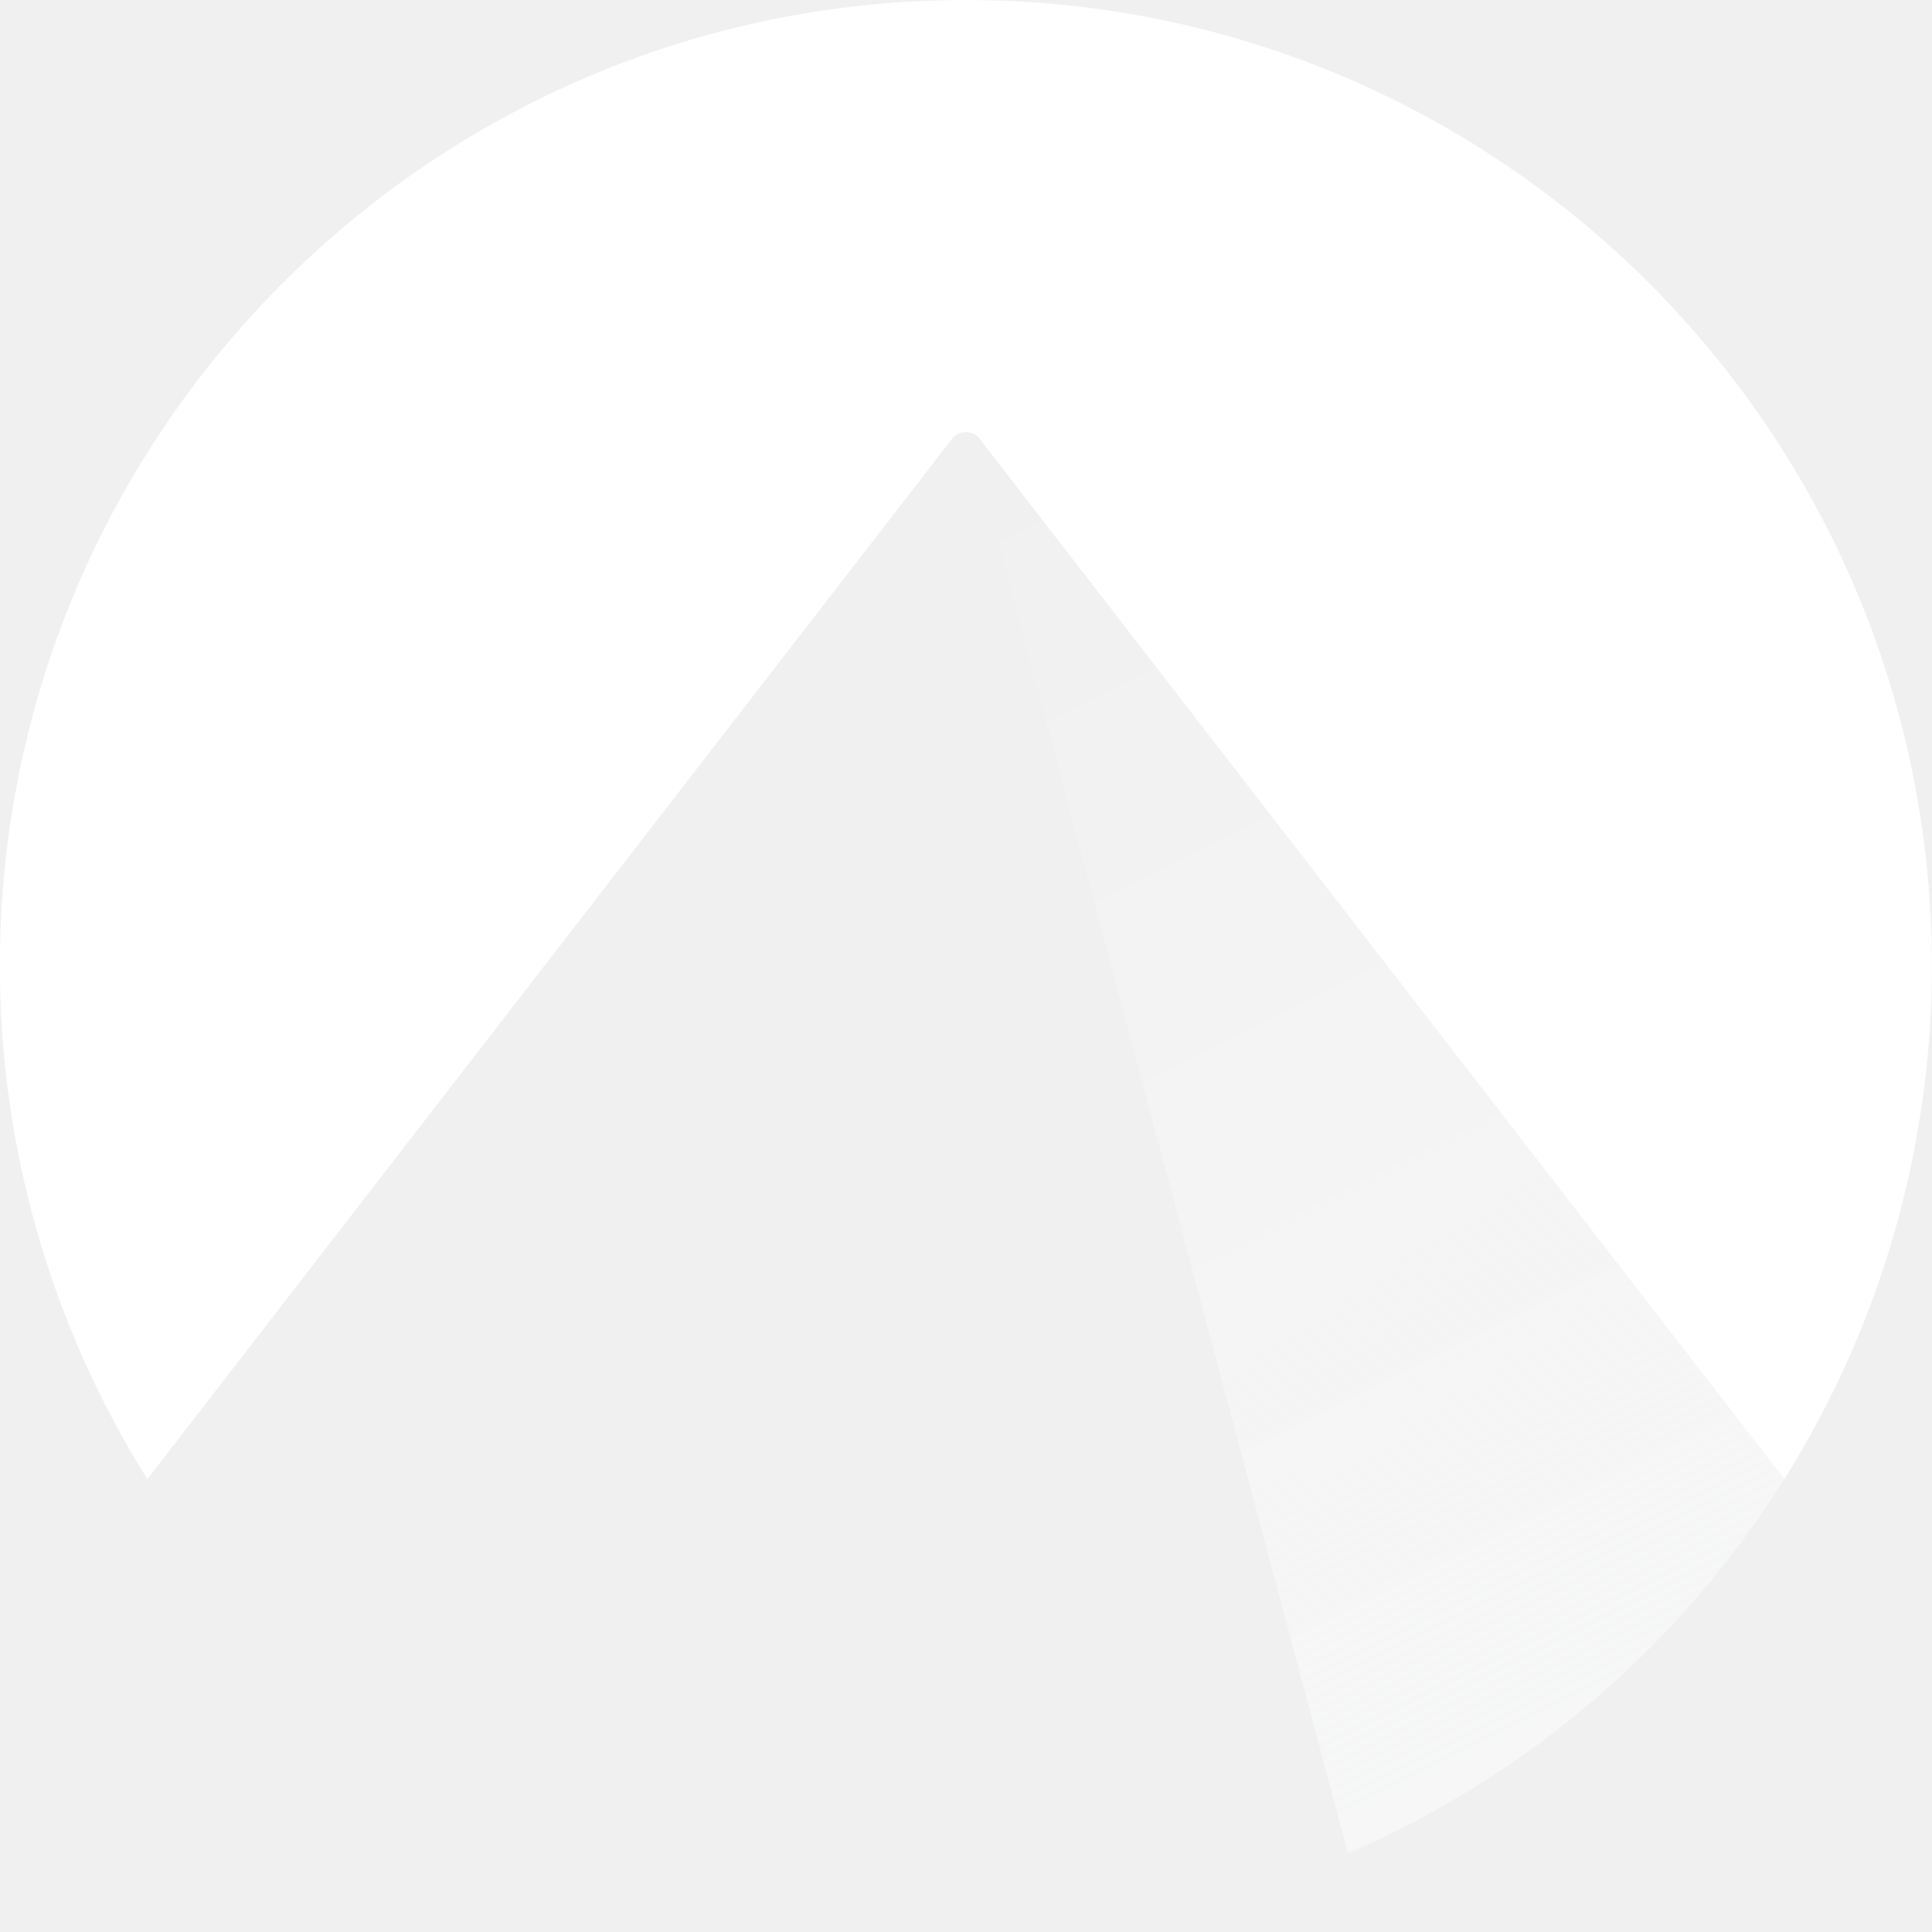
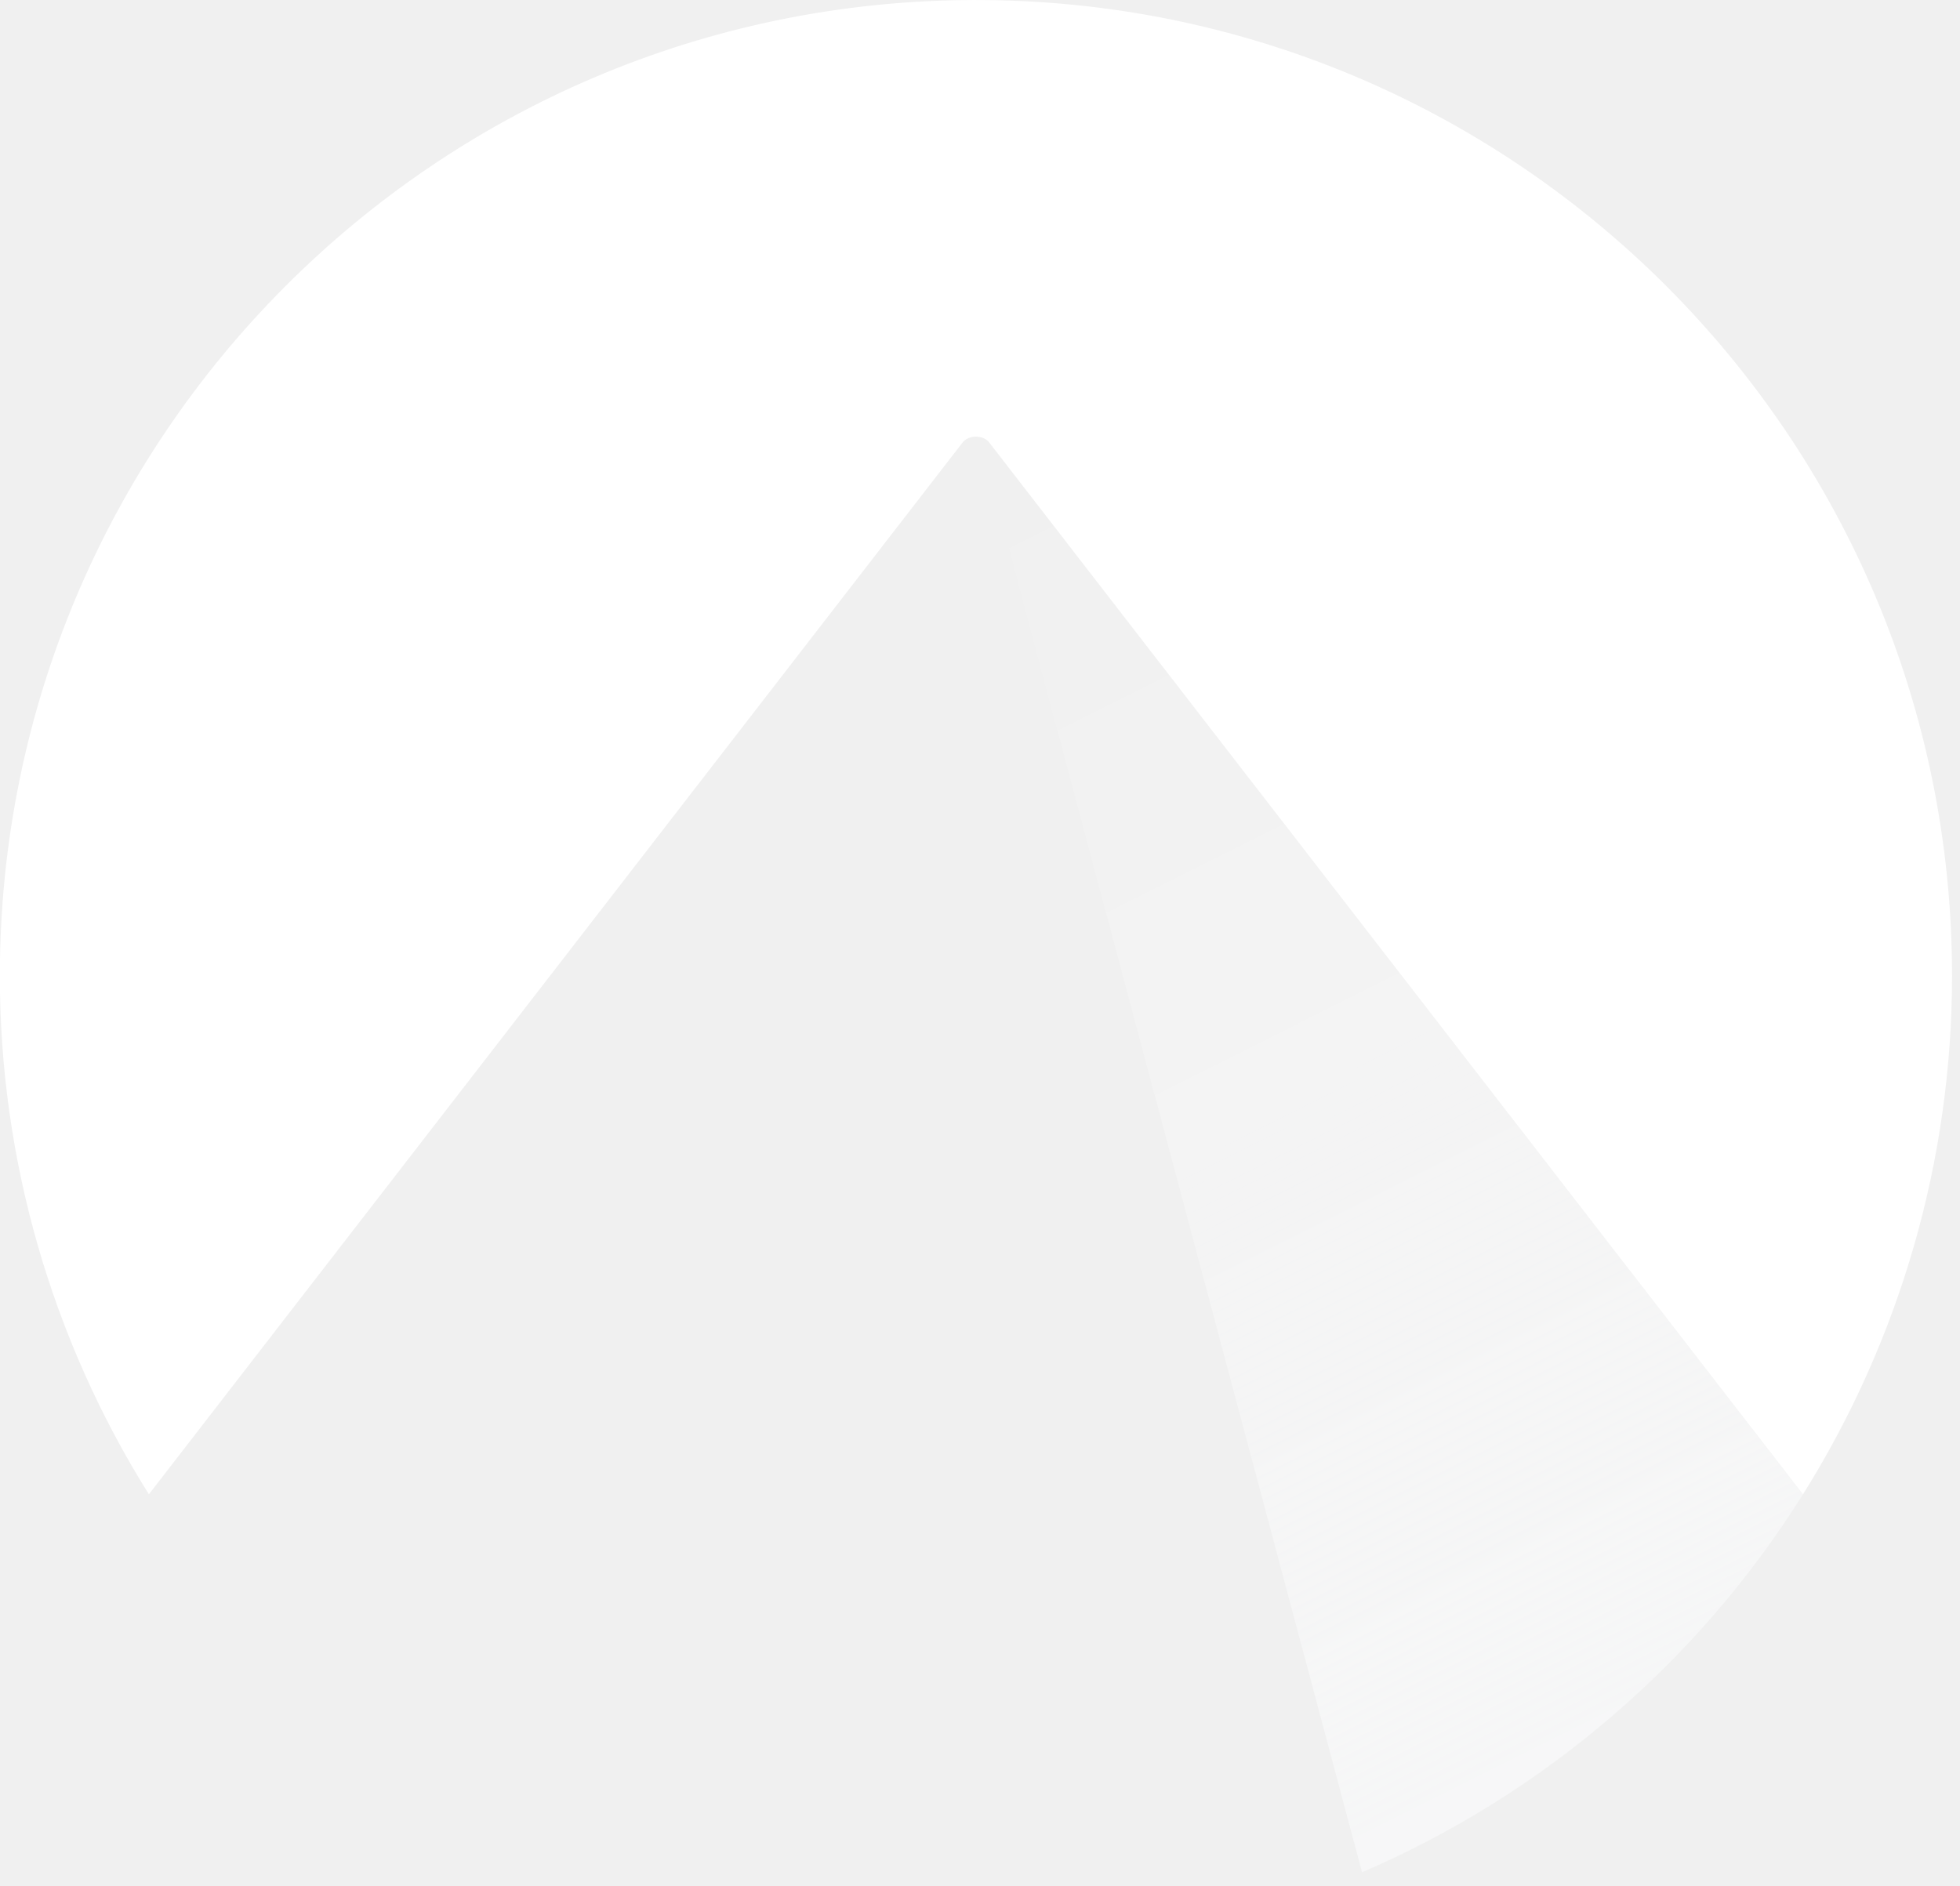
- <svg xmlns="http://www.w3.org/2000/svg" xmlns:xlink="http://www.w3.org/1999/xlink" id="svg9965" version="1.1" viewBox="0 0 55.621 55.621" width="55.621" height="55.621">
+ <svg xmlns="http://www.w3.org/2000/svg" xmlns:xlink="http://www.w3.org/1999/xlink" viewBox="0 0 55.844 53.73" version="1.1" id="svg9965" style="max-height: 500px" width="55.844" height="53.73">
  <defs id="defs9969">
-     <linearGradient xlink:href="#linearGradient6924" id="linearGradient6918" x1="42519.285" y1="-7078.789" x2="42575.336" y2="-6966.931" gradientUnits="userSpaceOnUse" />
+     <linearGradient gradientUnits="userSpaceOnUse" y2="-6966.931" x2="42575.336" y1="-7078.789" x1="42519.285" id="linearGradient6918" xlink:href="#linearGradient6924" />
    <linearGradient id="linearGradient6924">
-       <stop style="stop-color:#ffffff;stop-opacity:0" offset="0" id="stop6920" />
-       <stop id="stop6926" offset="0.495" style="stop-color:#ffffff;stop-opacity:0.5" />
-       <stop style="stop-color:#fdfeff;stop-opacity:1" offset="1" id="stop6922" />
+       <stop id="stop6920" offset="0" style="stop-color: rgb(255, 255, 255); stop-opacity: 0; --darkreader-inline-stopcolor: #e8e6e3;" data-darkreader-inline-stopcolor="" />
+       <stop style="stop-color: rgb(255, 255, 255); stop-opacity: 0.5; --darkreader-inline-stopcolor: #e8e6e3;" offset="0.495" id="stop6926" data-darkreader-inline-stopcolor="" />
+       <stop id="stop6922" offset="1" style="stop-color: rgb(253, 254, 255); stop-opacity: 1; --darkreader-inline-stopcolor: #cbe8ff;" data-darkreader-inline-stopcolor="" />
    </linearGradient>
  </defs>
-   <g transform="matrix(1.205642,0,0,1.205642,-13535.014,2271.063)" id="g6933">
-     <path transform="scale(0.2645833)" d="m 42519.285,-7078.789 a 0.761,0.568 0 0 0 -0.738,0.674 l 33.586,125.889 a 87.182,87.182 0 0 0 39.381,-33.764 l -71.565,-92.52 a 0.761,0.568 0 0 0 -0.664,-0.279 z" style="opacity:0.5;vector-effect:none;fill:url(#linearGradient6918);fill-opacity:1;stroke:none;stroke-width:3.678;stroke-linecap:butt;stroke-linejoin:miter;stroke-miterlimit:2;stroke-dasharray:none;stroke-dashoffset:0;stroke-opacity:1;paint-order:stroke markers fill" id="path6733" />
-     <path transform="scale(0.2645833)" d="m 42517.32,-7119.48 a 87.182,87.182 0 0 0 -86.855,87.182 87.182,87.182 0 0 0 13.312,46.305 l 72.688,-93.973 a 1.361,1.016 0 0 1 2.359,0 l 72.692,93.977 a 87.182,87.182 0 0 0 13.314,-46.309 87.182,87.182 0 0 0 -87.182,-87.182 87.182,87.182 0 0 0 -0.328,0 z" style="opacity:1;fill:#ffffff;fill-opacity:1;stroke:none;stroke-width:2.015px;stroke-opacity:1;paint-order:stroke markers fill" id="circle6810" />
+   <g id="g6933" transform="matrix(1.205642,0,0,1.205642,-13535.014,2271.063)">
+     <path id="path6733" style="opacity: 0.5; vector-effect: none; fill: url(&quot;#linearGradient6918&quot;); fill-opacity: 1; stroke: none; stroke-width: 3.678px; stroke-linecap: butt; stroke-linejoin: miter; stroke-miterlimit: 2; stroke-dasharray: none; stroke-dashoffset: 0px; stroke-opacity: 1; paint-order: stroke markers; --darkreader-inline-stroke: none;" d="m 42519.285,-7078.789 a 0.761,0.568 0 0 0 -0.738,0.674 l 33.586,125.889 a 87.182,87.182 0 0 0 39.381,-33.764 l -71.565,-92.52 a 0.761,0.568 0 0 0 -0.664,-0.279 z" transform="scale(0.2645833)" data-darkreader-inline-stroke="" />
+     <path id="circle6810" style="opacity: 1; fill: rgb(255, 255, 255); fill-opacity: 1; stroke: none; stroke-width: 2.015px; stroke-opacity: 1; paint-order: stroke markers; --darkreader-inline-fill: #e8e6e3; --darkreader-inline-stroke: none;" d="m 42517.32,-7119.48 a 87.182,87.182 0 0 0 -86.855,87.182 87.182,87.182 0 0 0 13.312,46.305 l 72.688,-93.973 a 1.361,1.016 0 0 1 2.359,0 l 72.692,93.977 a 87.182,87.182 0 0 0 13.314,-46.309 87.182,87.182 0 0 0 -87.182,-87.182 87.182,87.182 0 0 0 -0.328,0 z" transform="scale(0.2645833)" data-darkreader-inline-fill="" data-darkreader-inline-stroke="" />
  </g>
</svg>
